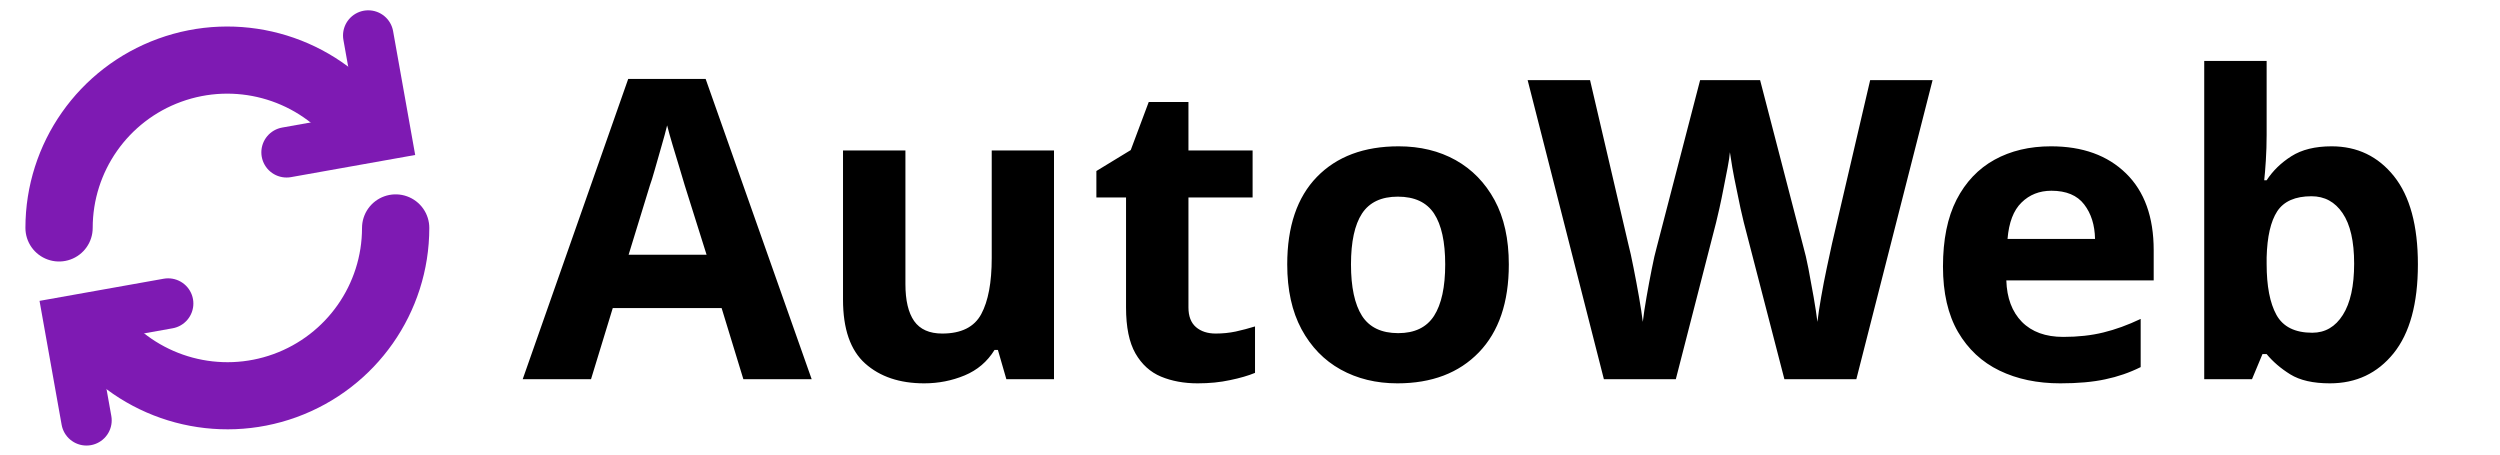
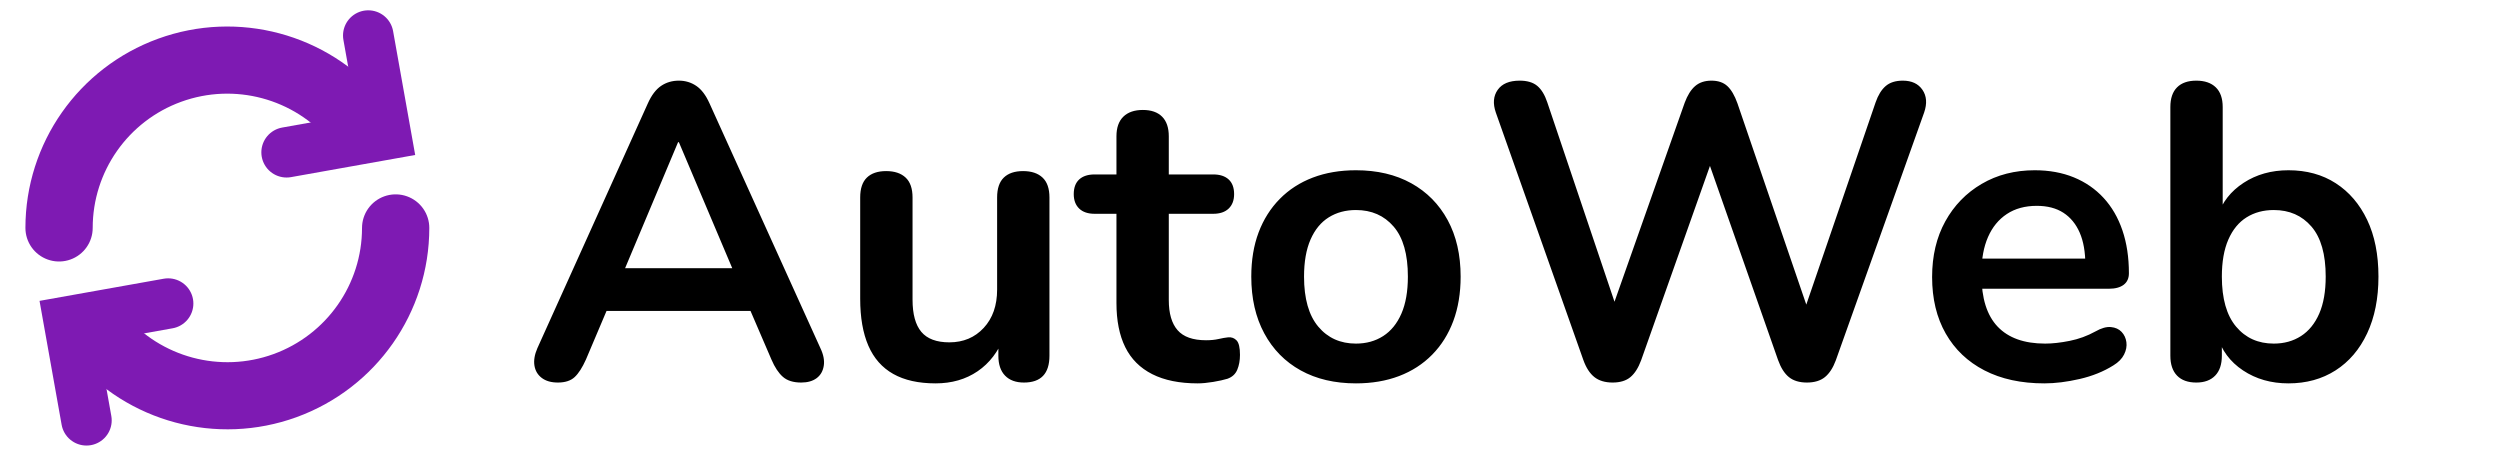
<svg xmlns="http://www.w3.org/2000/svg" id="svg8" version="1.1" viewBox="0 0 291.042 52.917" height="200" width="1100">
  <defs id="defs2" />
  <g transform="translate(0,-244.0833)" id="layer1">
    <g transform="matrix(0.8887935,0,0,0.8887935,2.943398,30.09448)" style="stroke:#7e1ab3;stroke-opacity:1" id="g924">
      <g style="stroke:#7e1ab3;stroke-opacity:1" id="g860" transform="matrix(0.9716266,0,0,0.9695204,5.19218,3.920344)">
        <g style="stroke:#7e1ab3;stroke-opacity:1" transform="matrix(0.8570202,0,0,0.8570202,-0.7645177,43.22137)" id="g840">
          <path style="fill:none;stroke:#7e1ab3;stroke-width:10.583;stroke-linecap:round;stroke-miterlimit:4;stroke-dasharray:none;stroke-opacity:1" id="path10" d="M 52.916,270.542 A 26.458,26.458 0 0 1 35.508,295.404 26.458,26.458 0 0 1 6.19,287.549" />
          <path style="fill:none;stroke:#7e1ab3;stroke-width:7.938;stroke-linecap:round;stroke-linejoin:miter;stroke-miterlimit:4;stroke-dasharray:none;stroke-opacity:1" d="m 17.127,282.458 -15.628,2.793 2.782,15.628" id="path836" />
        </g>
      </g>
      <g style="stroke:#7e1ab3;stroke-opacity:1" id="g860-5" transform="matrix(-0.9716266,0,0,-0.9695205,47.74354,537.3157)">
        <g style="stroke:#7e1ab3;stroke-opacity:1" transform="matrix(0.8570202,0,0,0.8570202,-0.7645177,43.22137)" id="g840-6">
          <path id="path10-2" style="fill:none;stroke:#7e1ab3;stroke-width:10.583;stroke-linecap:round;stroke-miterlimit:4;stroke-dasharray:none;stroke-opacity:1" d="M 52.916,270.542 A 26.458,26.458 0 0 1 35.508,295.404 26.458,26.458 0 0 1 6.19,287.549" />
          <path style="fill:none;stroke:#7e1ab3;stroke-width:7.938;stroke-linecap:round;stroke-linejoin:miter;stroke-miterlimit:4;stroke-dasharray:none;stroke-opacity:1" d="m 17.127,282.458 -15.628,2.793 2.782,15.628" id="path836-9" />
        </g>
      </g>
    </g>
-     <text id="text966" y="288.228" x="60.852" style="font-style:normal;font-variant:normal;font-weight:bold;font-stretch:normal;font-size:48.746px;line-height:1.25;font-family:Nunito;-inkscape-font-specification:'Nunito Bold';letter-spacing:0px;word-spacing:0px;fill:#000000;fill-opacity:1;stroke:none;stroke-width:1.219" xml:space="preserve">
-       <tspan style="font-style:normal;font-variant:normal;font-weight:bold;font-stretch:normal;font-family:Nunito;-inkscape-font-specification:'Nunito Bold';stroke-width:1.219" y="288.228" x="60.852" id="tspan964">AutoWeb</tspan>
-     </text>
+     <path id="text966" style="fill:#000000;fill-opacity:1;stroke:none" d="M64.947 288.618Q63.777 288.618 63.07 288.081Q62.363 287.545 62.217 286.643Q62.071 285.742 62.558 284.621L75.427 256.104Q76.061 254.691 76.963 254.081Q77.865 253.472 79.034 253.472Q80.156 253.472 81.057 254.081Q81.959 254.691 82.593 256.104L95.511 284.621Q96.047 285.742 95.9 286.668Q95.754 287.594 95.072 288.106Q94.389 288.618 93.268 288.618Q91.903 288.618 91.148 287.96Q90.392 287.302 89.807 285.937L86.639 278.576L89.271 280.282H68.7L71.333 278.576L68.213 285.937Q67.579 287.35 66.897 287.984Q66.214 288.618 64.947 288.618ZM78.937 260.638 72.113 276.87 70.845 275.31H87.126L85.908 276.87L79.034 260.638ZM108.916 288.715Q105.942 288.715 103.992 287.618Q102.042 286.522 101.092 284.328Q100.141 282.134 100.141 278.869V267.072Q100.141 265.512 100.921 264.757Q101.701 264.001 103.164 264.001Q104.626 264.001 105.43 264.757Q106.235 265.512 106.235 267.072V278.966Q106.235 281.501 107.258 282.719Q108.282 283.938 110.524 283.938Q112.961 283.938 114.521 282.256Q116.081 280.575 116.081 277.796V267.072Q116.081 265.512 116.861 264.757Q117.641 264.001 119.103 264.001Q120.566 264.001 121.37 264.757Q122.174 265.512 122.174 267.072V285.498Q122.174 288.618 119.201 288.618Q117.787 288.618 117.007 287.813Q116.227 287.009 116.227 285.498V281.793L116.91 283.256Q115.886 285.888 113.815 287.302Q111.743 288.715 108.916 288.715ZM139.43 288.715Q136.262 288.715 134.142 287.643Q132.021 286.57 130.997 284.499Q129.974 282.427 129.974 279.356V268.973H127.439Q126.269 268.973 125.635 268.364Q125.002 267.754 125.002 266.682Q125.002 265.561 125.635 264.976Q126.269 264.391 127.439 264.391H129.974V259.955Q129.974 258.444 130.778 257.664Q131.582 256.884 133.045 256.884Q134.507 256.884 135.287 257.664Q136.067 258.444 136.067 259.955V264.391H141.234Q142.404 264.391 143.038 264.976Q143.671 265.561 143.671 266.682Q143.671 267.754 143.038 268.364Q142.404 268.973 141.234 268.973H136.067V279.015Q136.067 281.355 137.091 282.524Q138.114 283.694 140.405 283.694Q141.234 283.694 141.868 283.548Q142.501 283.402 142.989 283.353Q143.574 283.304 143.964 283.719Q144.354 284.133 144.354 285.4Q144.354 286.375 144.037 287.131Q143.72 287.886 142.891 288.179Q142.258 288.374 141.234 288.545Q140.21 288.715 139.43 288.715ZM157.856 288.715Q154.152 288.715 151.422 287.204Q148.692 285.693 147.181 282.89Q145.67 280.087 145.67 276.285Q145.67 273.409 146.523 271.142Q147.376 268.876 148.985 267.243Q150.593 265.61 152.835 264.757Q155.078 263.904 157.856 263.904Q161.561 263.904 164.291 265.415Q167.021 266.926 168.532 269.704Q170.043 272.483 170.043 276.285Q170.043 279.161 169.19 281.452Q168.337 283.743 166.728 285.376Q165.119 287.009 162.877 287.862Q160.635 288.715 157.856 288.715ZM157.856 284.084Q159.66 284.084 161.025 283.207Q162.39 282.329 163.145 280.599Q163.901 278.869 163.901 276.285Q163.901 272.385 162.243 270.46Q160.586 268.534 157.856 268.534Q156.053 268.534 154.688 269.387Q153.323 270.241 152.567 271.971Q151.812 273.701 151.812 276.285Q151.812 280.136 153.469 282.11Q155.127 284.084 157.856 284.084ZM187.737 288.618Q186.421 288.618 185.617 287.984Q184.813 287.35 184.325 285.985L174.137 257.177Q173.601 255.617 174.357 254.544Q175.112 253.472 176.916 253.472Q178.232 253.472 178.963 254.081Q179.694 254.691 180.133 256.007L188.907 282.037H186.958L196.122 256.056Q196.609 254.739 197.34 254.106Q198.072 253.472 199.241 253.472Q200.411 253.472 201.094 254.106Q201.776 254.739 202.264 256.104L211.135 282.037H209.429L218.35 256.007Q218.788 254.739 219.52 254.106Q220.251 253.472 221.518 253.472Q223.078 253.472 223.809 254.544Q224.54 255.617 224.004 257.177L213.719 286.034Q213.231 287.35 212.452 287.984Q211.672 288.618 210.355 288.618Q209.039 288.618 208.259 287.984Q207.479 287.35 206.992 285.985L198.51 261.808H199.631L191.052 286.034Q190.565 287.35 189.809 287.984Q189.054 288.618 187.737 288.618ZM237.994 288.715Q233.948 288.715 231.024 287.204Q228.099 285.693 226.515 282.914Q224.93 280.136 224.93 276.334Q224.93 272.629 226.466 269.851Q228.001 267.072 230.707 265.488Q233.412 263.904 236.873 263.904Q239.408 263.904 241.431 264.732Q243.454 265.561 244.892 267.121Q246.33 268.681 247.085 270.899Q247.841 273.117 247.841 275.895Q247.841 276.772 247.232 277.236Q246.622 277.699 245.501 277.699H229.854V274.189H243.551L242.771 274.92Q242.771 272.678 242.113 271.167Q241.455 269.656 240.212 268.851Q238.969 268.047 237.117 268.047Q235.07 268.047 233.632 268.998Q232.194 269.948 231.438 271.679Q230.682 273.409 230.682 275.798V276.139Q230.682 280.136 232.559 282.11Q234.436 284.084 238.092 284.084Q239.359 284.084 240.943 283.767Q242.528 283.451 243.941 282.671Q244.965 282.086 245.745 282.159Q246.525 282.232 246.988 282.719Q247.451 283.207 247.548 283.914Q247.646 284.621 247.28 285.352Q246.915 286.083 246.037 286.619Q244.331 287.691 242.113 288.203Q239.895 288.715 237.994 288.715ZM266.413 288.715Q263.391 288.715 261.124 287.204Q258.857 285.693 258.126 283.158L258.662 281.939V285.498Q258.662 287.009 257.883 287.813Q257.103 288.618 255.689 288.618Q254.227 288.618 253.447 287.813Q252.667 287.009 252.667 285.498V256.543Q252.667 255.032 253.447 254.252Q254.227 253.472 255.689 253.472Q257.151 253.472 257.956 254.252Q258.76 255.032 258.76 256.543V269.217H258.175Q258.955 266.828 261.197 265.366Q263.44 263.904 266.413 263.904Q269.582 263.904 271.921 265.415Q274.261 266.926 275.577 269.68Q276.893 272.434 276.893 276.285Q276.893 280.087 275.577 282.89Q274.261 285.693 271.897 287.204Q269.533 288.715 266.413 288.715ZM264.707 284.084Q266.511 284.084 267.875 283.207Q269.24 282.329 269.996 280.599Q270.751 278.869 270.751 276.285Q270.751 272.385 269.094 270.46Q267.437 268.534 264.707 268.534Q262.903 268.534 261.538 269.387Q260.174 270.241 259.418 271.971Q258.662 273.701 258.662 276.285Q258.662 280.136 260.32 282.11Q261.977 284.084 264.707 284.084Z" />
  </g>
</svg>
